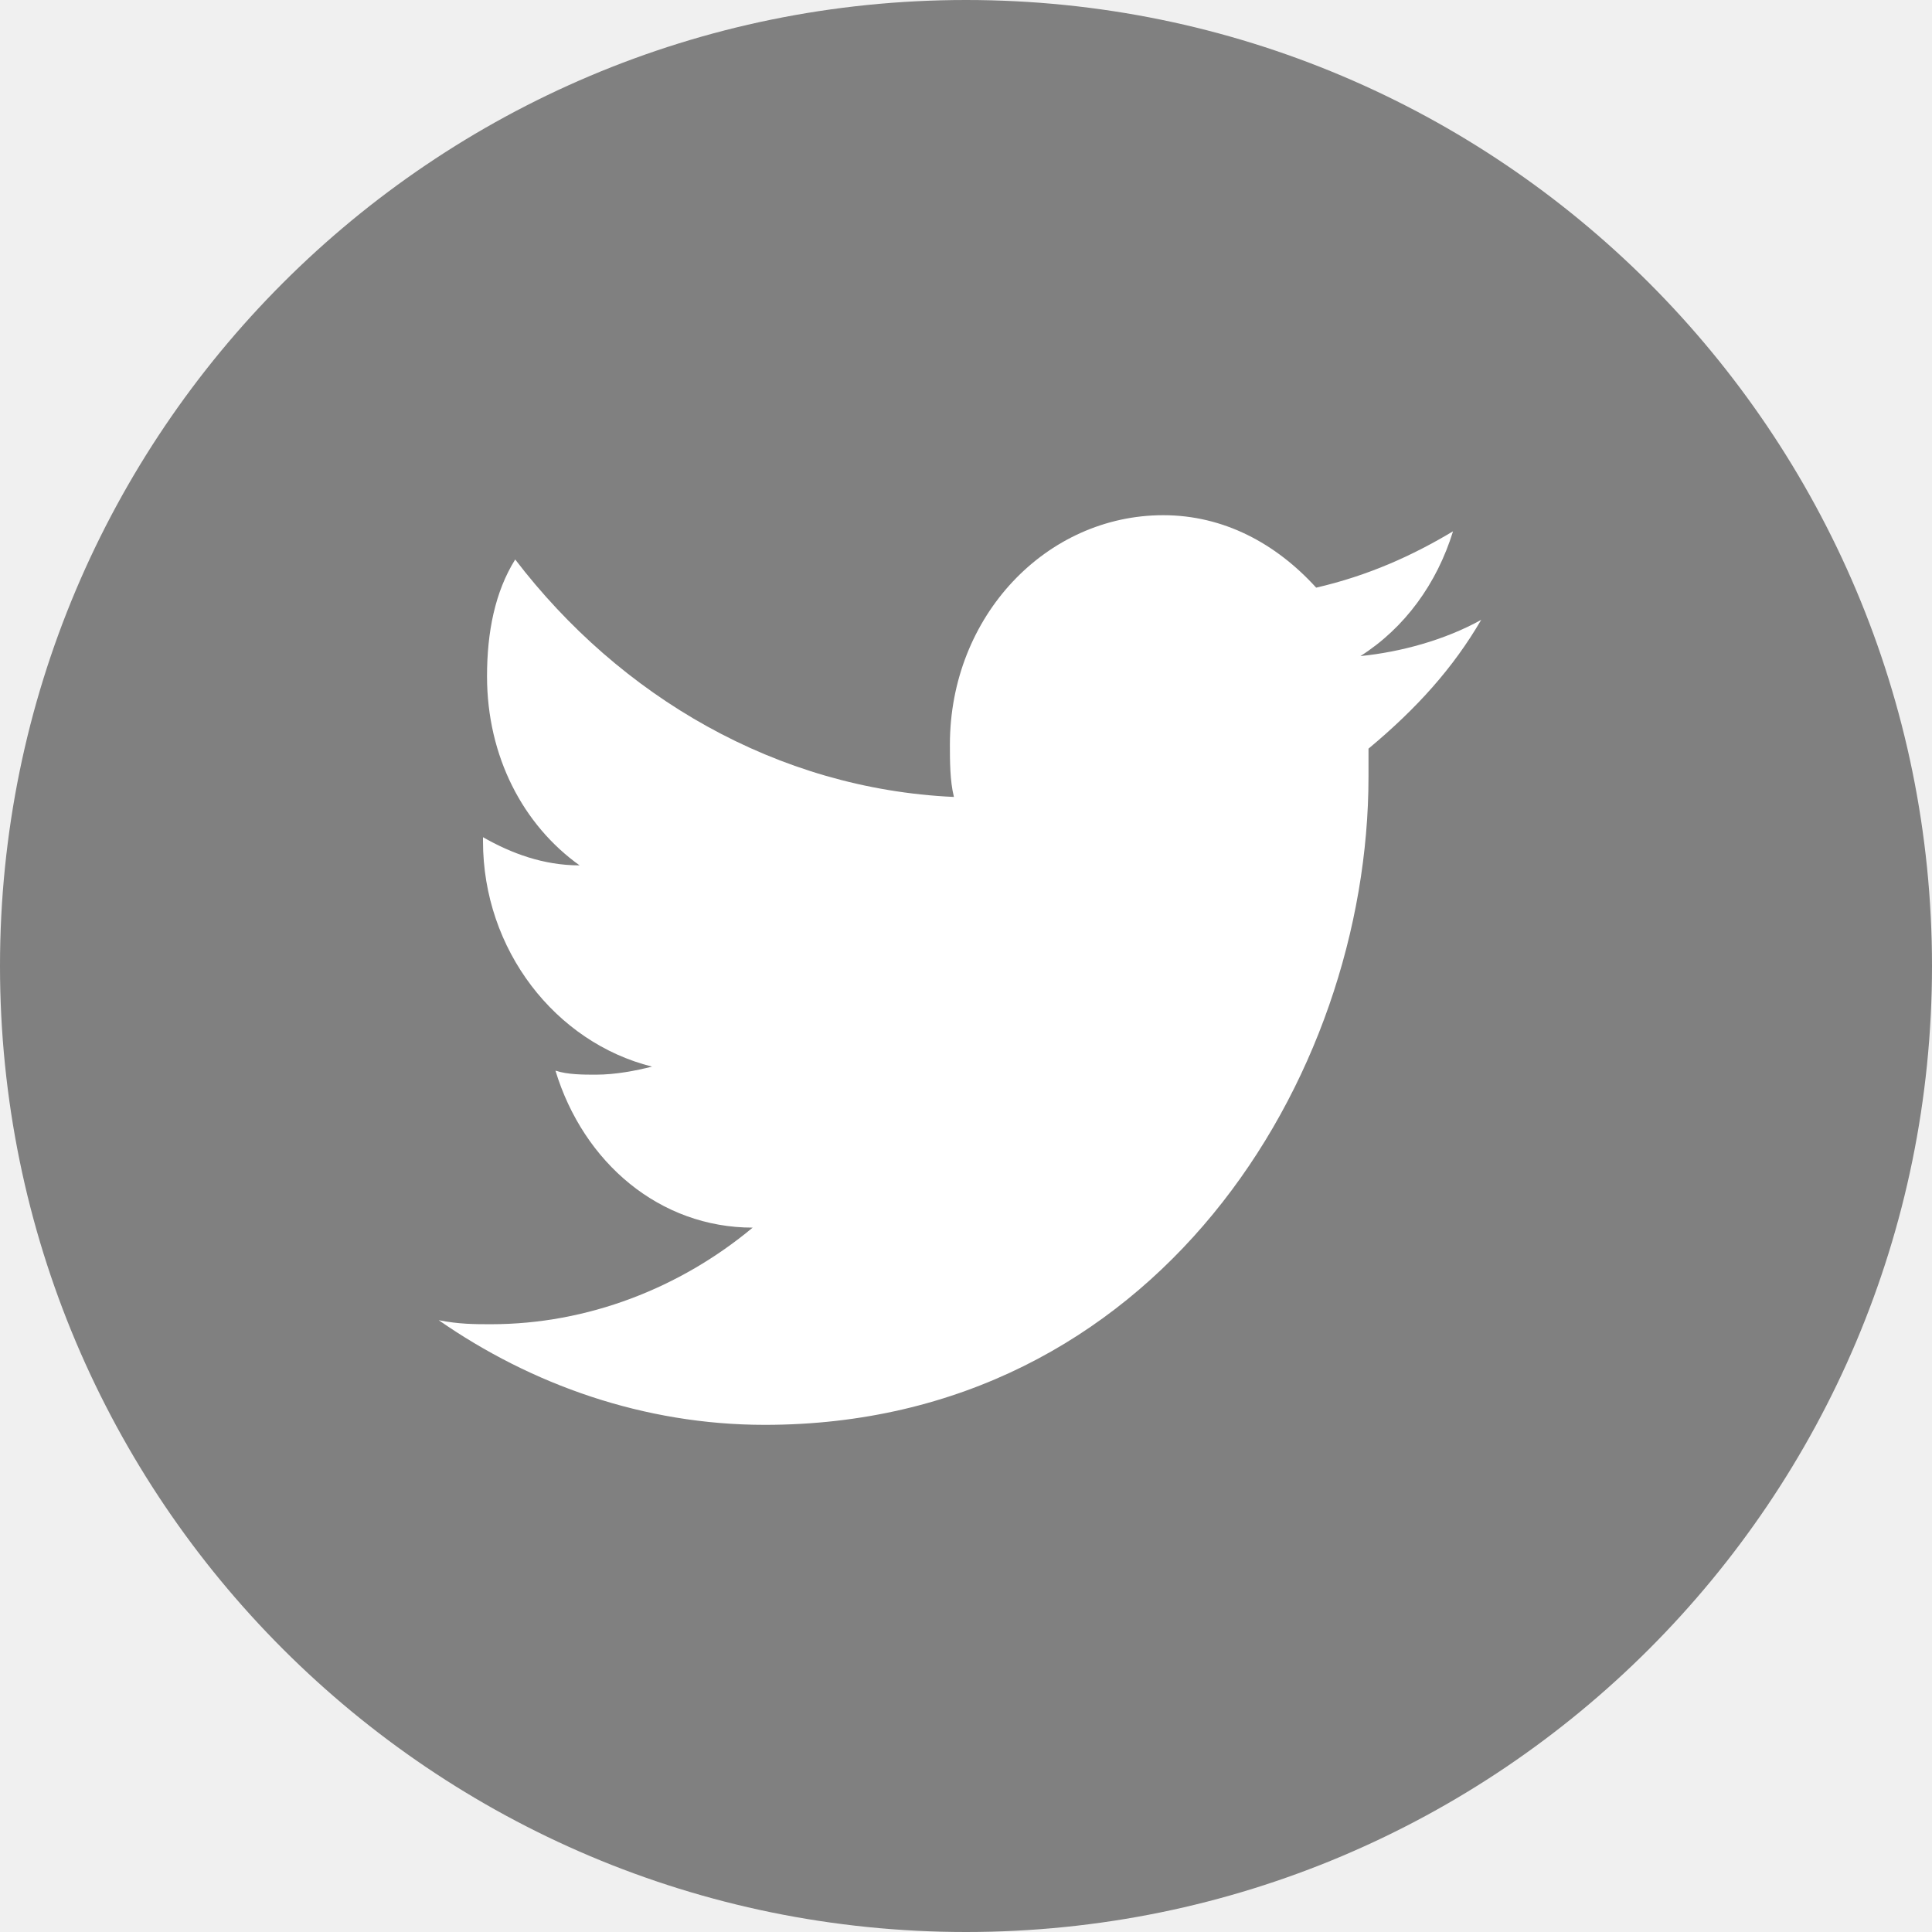
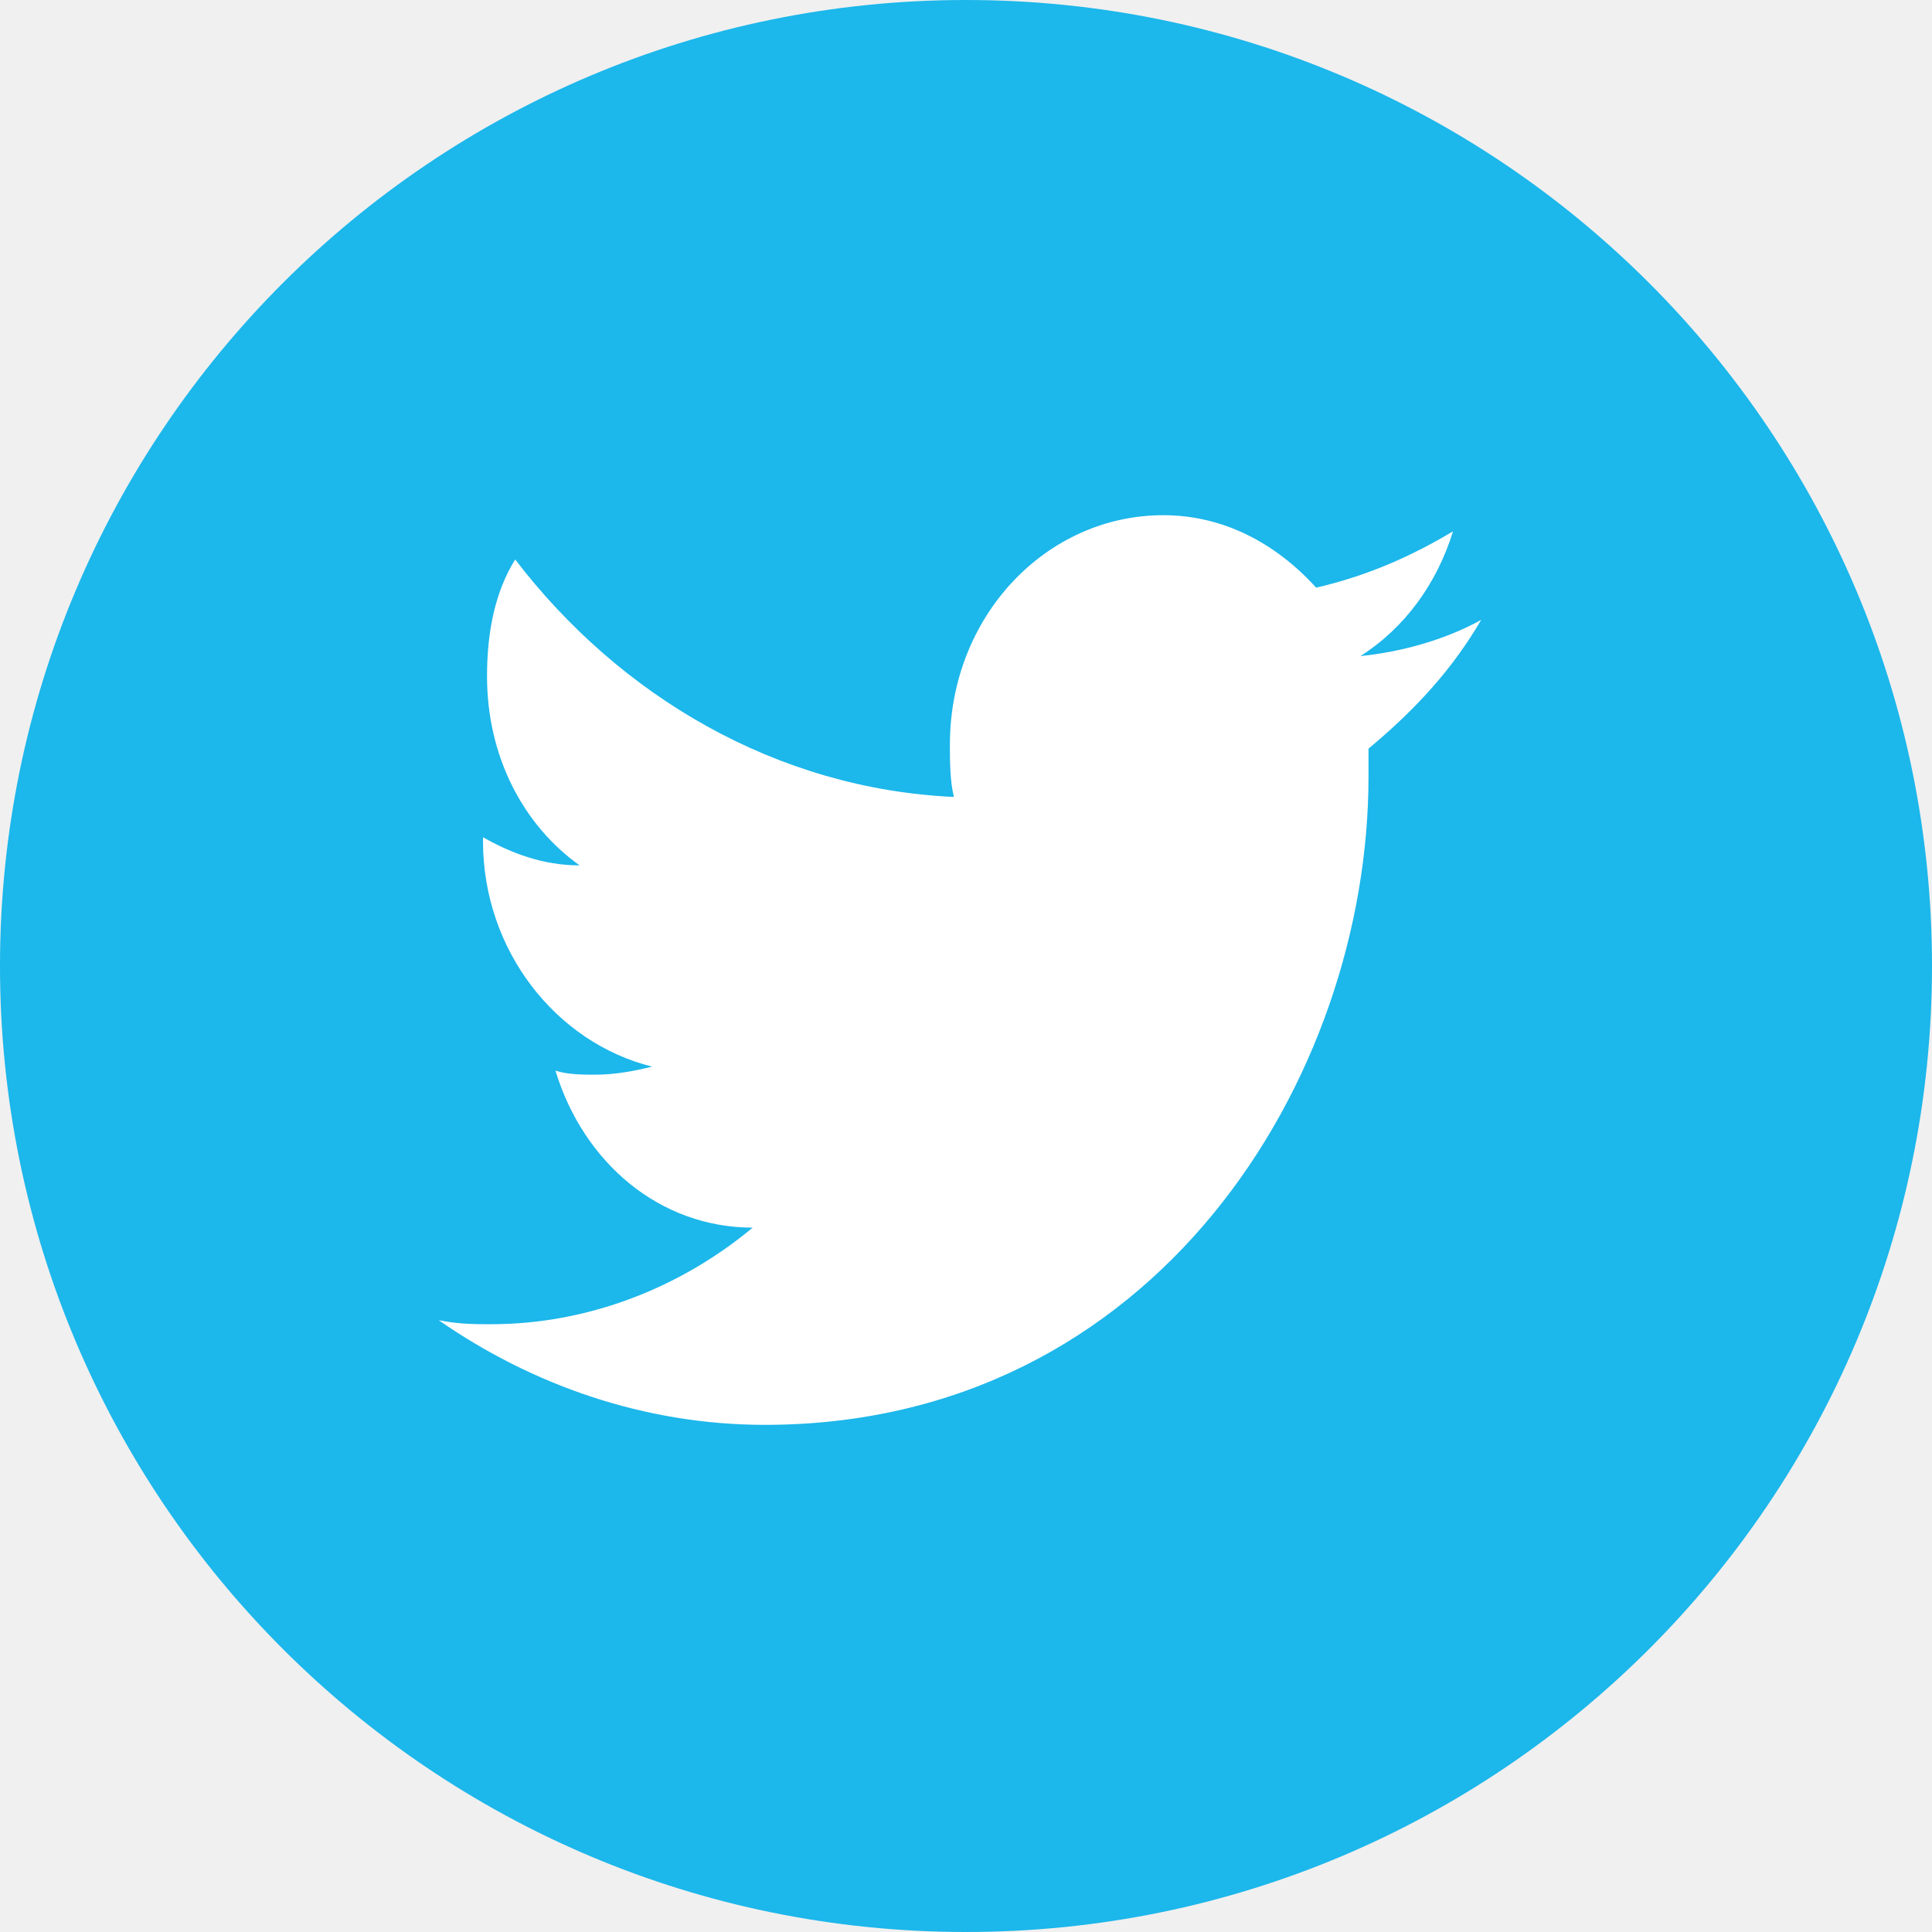
<svg xmlns="http://www.w3.org/2000/svg" enable-background="new 0 0 48 48" id="Layer_1" version="1.1" viewBox="0 0 48 48" xml:space="preserve">
-   <circle cx="24" cy="24" fill="#808080" r="24" />
+   <circle cx="24" cy="24" fill="#1CB7EB" r="24" />
  <g>
    <g>
      <path d="M36.8,15.4c-0.9,0.5-2,0.8-3,0.9c1.1-0.7,1.9-1.8,2.3-3.1c-1,0.6-2.1,1.1-3.4,1.4c-1-1.1-2.3-1.8-3.8-1.8    c-2.9,0-5.3,2.5-5.3,5.7c0,0.4,0,0.9,0.1,1.3c-4.4-0.2-8.3-2.5-10.9-5.9c-0.5,0.8-0.7,1.8-0.7,2.9c0,2,0.9,3.7,2.3,4.7    c-0.9,0-1.7-0.3-2.4-0.7c0,0,0,0.1,0,0.1c0,2.7,1.8,5,4.2,5.6c-0.4,0.1-0.9,0.2-1.4,0.2c-0.3,0-0.7,0-1-0.1    c0.7,2.3,2.6,3.9,4.9,3.9c-1.8,1.5-4.1,2.4-6.5,2.4c-0.4,0-0.8,0-1.3-0.1c2.3,1.6,5.1,2.6,8.1,2.6c9.7,0,15-8.6,15-16.1    c0-0.2,0-0.5,0-0.7C35.2,17.6,36.1,16.6,36.8,15.4z" fill="#FFFFFF" />
    </g>
  </g>
</svg>
